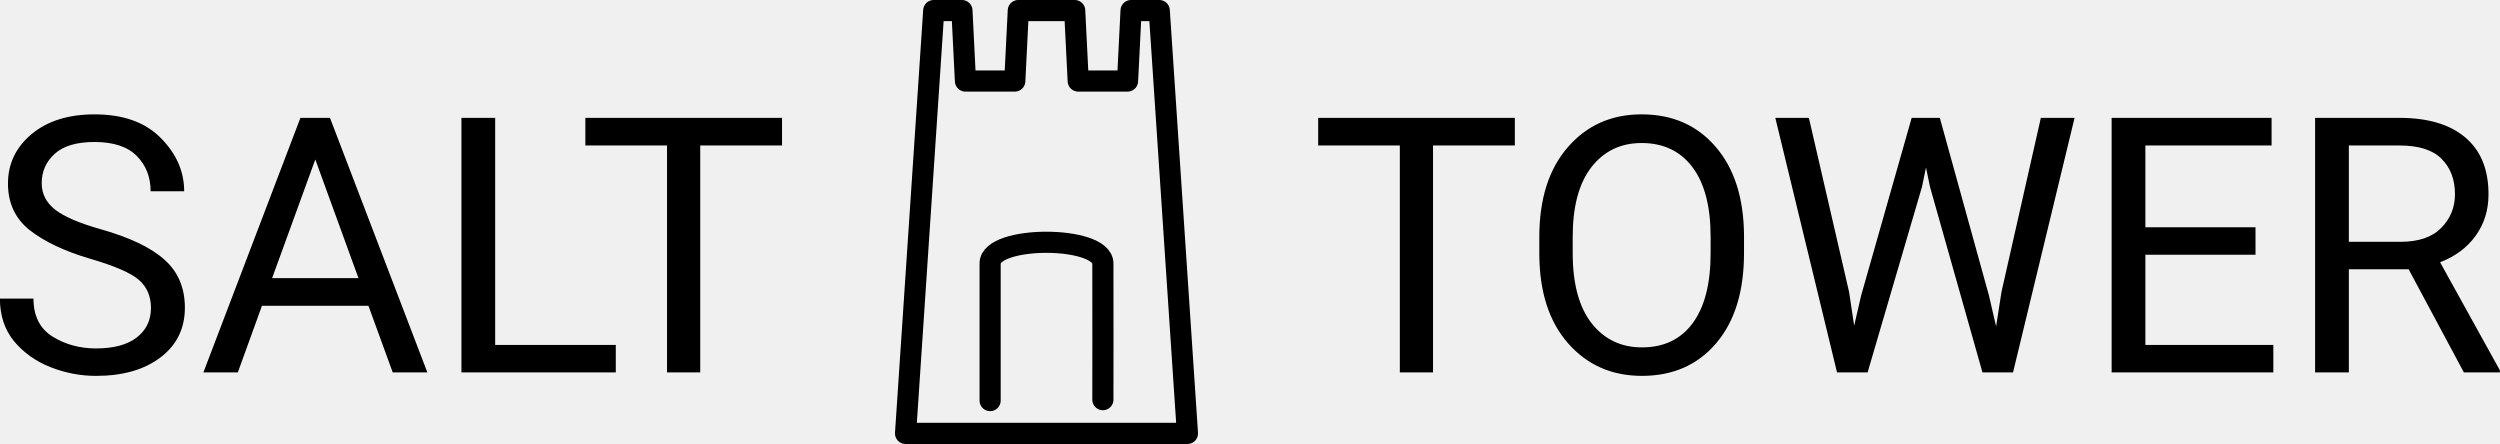
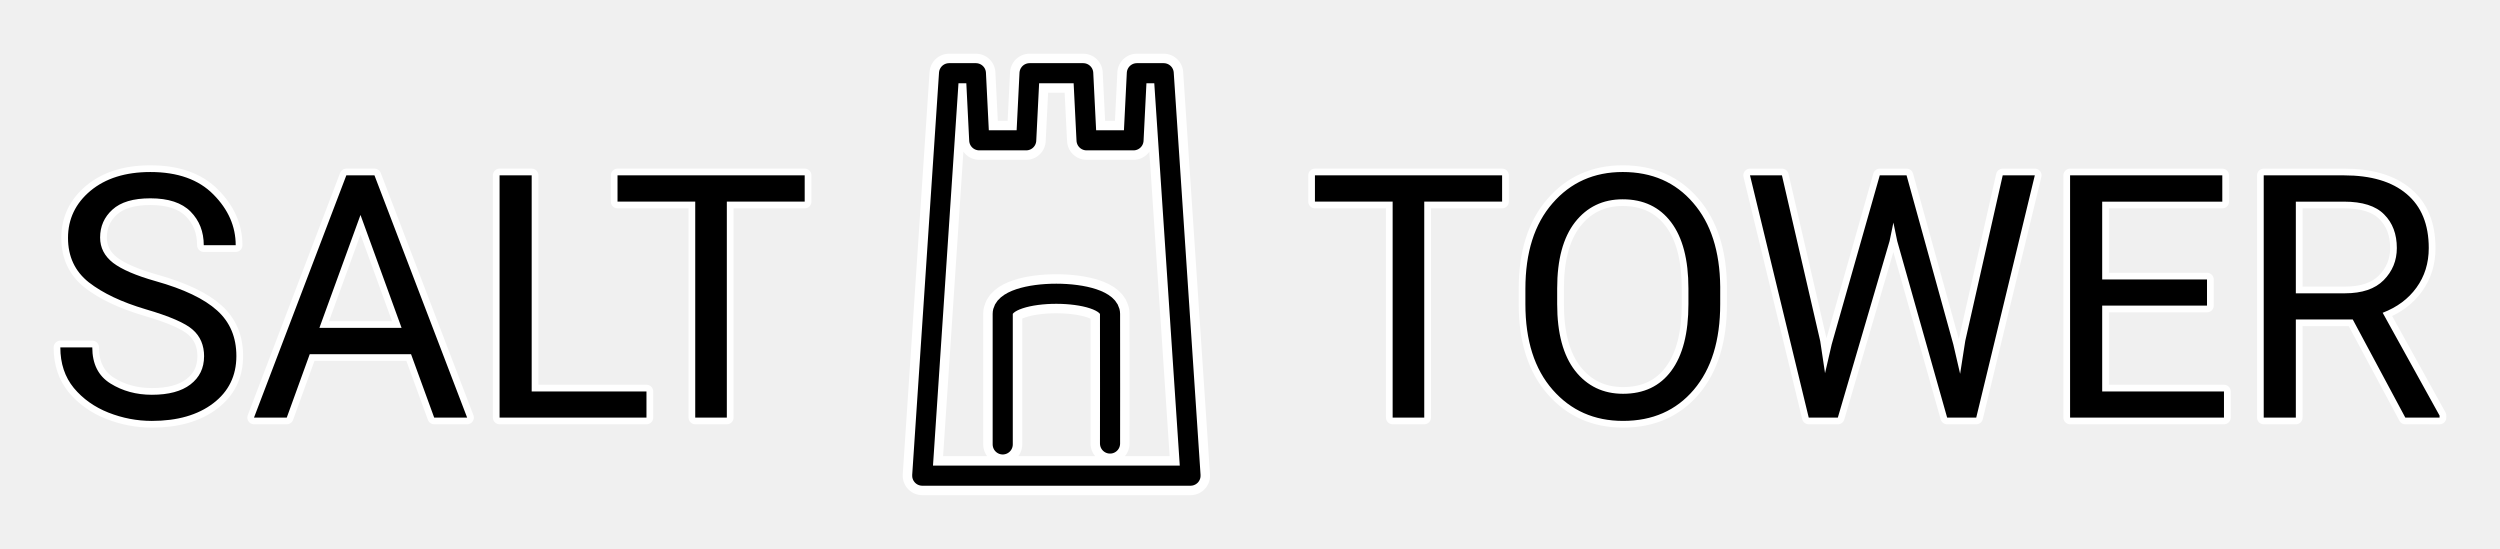
- <svg xmlns="http://www.w3.org/2000/svg" width="177.37mm" height="31.5mm" version="1.1" viewBox="0 0 177.37 31.5">
-   <g transform="translate(64.247 -266.25)">
+ <svg xmlns="http://www.w3.org/2000/svg" width="186.37mm" height="40.91mm" version="1.1" viewBox="0 0 186.37 40.91">
+   <g transform="translate(70.773 -250.17)" stroke="#fff" stroke-linejoin="round">
+     <path d="m3.978 283.3v-9.73c0-2.006 7.99-1.997 8 0 0.01 1.997 0 9.664 0 9.664m-14 2.395 2-30h2l0.25 5h3.5l0.25-5h4l0.25 5h3.5l0.25-5h2l2 30z" fill="none" stroke-linecap="round" stroke-width="2.91" />
+     <path d="m108.54 281.3-3.919-7.317h-4.242v7.317h-2.394v-18.058h5.978q3.039 0 4.676 1.389 1.649 1.389 1.649 4.031 0 1.687-0.918 2.952-0.905 1.253-2.518 1.873l4.242 7.665v0.149zm-8.161-16.098v6.834h3.659q1.922 0 2.89-0.98 0.98-0.992 0.98-2.394 0-1.563-0.943-2.505-0.93-0.955-3.001-0.955zm-16.83 16.098v-18.058h11.348v1.96h-8.954v5.804h7.814v1.947h-7.814v6.4h9.079v1.947zm-2.629-18.058-4.366 18.058h-2.17l-3.721-13.159-0.285-1.377-0.285 1.377-3.857 13.159h-2.17l-4.378-18.058h2.381l2.853 12.353 0.36 2.394 0.496-2.146 3.584-12.601h1.997l3.485 12.601 0.508 2.195 0.384-2.456 2.791-12.34zm-23.453 9.599q0 4.068-1.972 6.387t-5.271 2.319q-3.212 0-5.246-2.319t-2.034-6.387v-1.141q0-4.056 2.022-6.375 2.022-2.332 5.234-2.332 3.274 0 5.246 2.294 1.984 2.282 2.022 6.263zm-2.369-1.166q0-3.225-1.29-4.936t-3.609-1.712q-2.22 0-3.559 1.712-1.327 1.712-1.327 4.936v1.166q0 3.249 1.339 4.973 1.352 1.712 3.572 1.712 2.332 0 3.597-1.712 1.277-1.724 1.277-4.973zm-27.843-6.474v-1.96h13.953v1.96h-5.804v16.098h-2.356v-16.098zm-51.991 0v-1.96h13.953v1.96h-5.804v16.098h-2.356v-16.098zm2.158 14.151v1.947h-10.951v-18.058h2.394v16.111zm-29.257 1.947 6.883-18.058h2.096l6.908 18.058h-2.456l-1.724-4.725h-7.553l-1.712 4.725zm4.874-6.685h6.127l-3.063-8.421zm-8.595 2.121q0-1.24-0.843-1.984-0.831-0.744-3.51-1.526-2.679-0.794-4.242-2.009-1.55-1.228-1.55-3.311 0-2.108 1.674-3.51 1.687-1.401 4.465-1.401 3.051 0 4.7 1.674 1.662 1.674 1.662 3.783h-2.381q0-1.513-0.98-2.505-0.98-0.992-3.001-0.992-1.91 0-2.828 0.843-0.918 0.831-0.918 2.084 0 1.129 0.967 1.885 0.98 0.744 3.175 1.364 3.138 0.881 4.577 2.183 1.439 1.29 1.439 3.398 0 2.208-1.724 3.522t-4.577 1.315q-1.662 0-3.237-0.62-1.563-0.62-2.58-1.836-1.005-1.228-1.005-3.026h2.381q0 1.848 1.352 2.691 1.352 0.843 3.088 0.843 1.873 0 2.877-0.769 1.017-0.781 1.017-2.096z" />
+   </g>
+   <g transform="translate(68.751 -261.54)">
    <path d="m6 294.67v-9.73c0-2.006 7.99-1.997 8 0 0.01 1.997 0 9.664 0 9.664m-14 2.395 2-30h2l0.25 5h3.5l0.25-5h4l0.25 5h3.5l0.25-5h2l2 30z" fill="none" stroke="#000" stroke-linecap="round" stroke-linejoin="round" stroke-width="1.5" />
-     <path d="m110.56 292.67-3.919-7.317h-4.242v7.317h-2.394v-18.058h5.978q3.039 0 4.676 1.389 1.649 1.389 1.649 4.031 0 1.687-0.918 2.952-0.905 1.253-2.518 1.873l4.242 7.665v0.149zm-8.161-16.098v6.834h3.659q1.922 0 2.89-0.98 0.98-0.992 0.98-2.394 0-1.563-0.943-2.505-0.93-0.955-3.001-0.955zm-16.83 16.098v-18.058h11.348v1.96h-8.954v5.804h7.814v1.947h-7.814v6.4h9.079v1.947zm-2.629-18.058-4.366 18.058h-2.17l-3.721-13.159-0.285-1.377-0.285 1.377-3.857 13.159h-2.17l-4.378-18.058h2.381l2.853 12.353 0.36 2.394 0.496-2.146 3.584-12.601h1.997l3.485 12.601 0.508 2.195 0.384-2.456 2.791-12.34zm-23.453 9.599q0 4.068-1.972 6.387-1.972 2.319-5.271 2.319-3.212 0-5.246-2.319-2.034-2.319-2.034-6.387v-1.141q0-4.056 2.022-6.375 2.022-2.332 5.234-2.332 3.274 0 5.246 2.294 1.984 2.282 2.022 6.263zm-2.369-1.166q0-3.225-1.29-4.936t-3.609-1.712q-2.22 0-3.559 1.712-1.327 1.712-1.327 4.936v1.166q0 3.249 1.339 4.973 1.352 1.712 3.572 1.712 2.332 0 3.597-1.712 1.277-1.724 1.277-4.973zm-27.843-6.474v-1.96h13.953v1.96h-5.804v16.098h-2.356v-16.098zm-51.991 0v-1.96h13.953v1.96h-5.804v16.098h-2.356v-16.098zm2.158 14.151v1.947h-10.951v-18.058h2.394v16.111zm-29.257 1.947 6.883-18.058h2.096l6.908 18.058h-2.456l-1.724-4.725h-7.553l-1.712 4.725zm4.874-6.685h6.127l-3.063-8.421zm-8.595 2.121q0-1.24-0.843-1.984-0.831-0.744-3.51-1.526-2.679-0.794-4.242-2.009-1.55-1.228-1.55-3.311 0-2.108 1.674-3.51 1.687-1.401 4.465-1.401 3.051 0 4.7 1.674 1.662 1.674 1.662 3.783h-2.381q0-1.513-0.98-2.505-0.98-0.992-3.001-0.992-1.91 0-2.828 0.843-0.918 0.831-0.918 2.084 0 1.129 0.967 1.885 0.98 0.744 3.175 1.364 3.138 0.881 4.577 2.183 1.439 1.29 1.439 3.398 0 2.208-1.724 3.522t-4.577 1.315q-1.662 0-3.237-0.62-1.563-0.62-2.58-1.836-1.005-1.228-1.005-3.026h2.381q0 1.848 1.352 2.691 1.352 0.843 3.088 0.843 1.873 0 2.877-0.769 1.017-0.781 1.017-2.096z" />
+     <path d="m110.56 292.67-3.919-7.317h-4.242v7.317h-2.394v-18.058h5.978q3.039 0 4.676 1.389 1.649 1.389 1.649 4.031 0 1.687-0.918 2.952-0.905 1.253-2.518 1.873l4.242 7.665v0.149zm-8.161-16.098v6.834h3.659q1.922 0 2.89-0.98 0.98-0.992 0.98-2.394 0-1.563-0.943-2.505-0.93-0.955-3.001-0.955zm-16.83 16.098v-18.058h11.348v1.96h-8.954v5.804h7.814v1.947h-7.814v6.4h9.079v1.947zm-2.629-18.058-4.366 18.058h-2.17l-3.721-13.159-0.285-1.377-0.285 1.377-3.857 13.159h-2.17l-4.378-18.058h2.381l2.853 12.353 0.36 2.394 0.496-2.146 3.584-12.601h1.997l3.485 12.601 0.508 2.195 0.384-2.456 2.791-12.34zm-23.453 9.599q0 4.068-1.972 6.387t-5.271 2.319q-3.212 0-5.246-2.319t-2.034-6.387v-1.141q0-4.056 2.022-6.375 2.022-2.332 5.234-2.332 3.274 0 5.246 2.294 1.984 2.282 2.022 6.263zm-2.369-1.166q0-3.225-1.29-4.936t-3.609-1.712q-2.22 0-3.559 1.712-1.327 1.712-1.327 4.936v1.166q0 3.249 1.339 4.973 1.352 1.712 3.572 1.712 2.332 0 3.597-1.712 1.277-1.724 1.277-4.973zm-27.843-6.474v-1.96h13.953v1.96h-5.804v16.098h-2.356v-16.098zm-51.991 0v-1.96h13.953v1.96h-5.804v16.098h-2.356v-16.098zm2.158 14.151v1.947h-10.951v-18.058h2.394v16.111zm-29.257 1.947 6.883-18.058h2.096l6.908 18.058h-2.456l-1.724-4.725h-7.553l-1.712 4.725zm4.874-6.685h6.127l-3.063-8.421zm-8.595 2.121q0-1.24-0.843-1.984-0.831-0.744-3.51-1.526-2.679-0.794-4.242-2.009-1.55-1.228-1.55-3.311 0-2.108 1.674-3.51 1.687-1.401 4.465-1.401 3.051 0 4.7 1.674 1.662 1.674 1.662 3.783h-2.381q0-1.513-0.98-2.505-0.98-0.992-3.001-0.992-1.91 0-2.828 0.843-0.918 0.831-0.918 2.084 0 1.129 0.967 1.885 0.98 0.744 3.175 1.364 3.138 0.881 4.577 2.183 1.439 1.29 1.439 3.398 0 2.208-1.724 3.522t-4.577 1.315q-1.662 0-3.237-0.62-1.563-0.62-2.58-1.836-1.005-1.228-1.005-3.026h2.381q0 1.848 1.352 2.691 1.352 0.843 3.088 0.843 1.873 0 2.877-0.769 1.017-0.781 1.017-2.096z" style="paint-order:stroke fill markers" />
  </g>
</svg>
